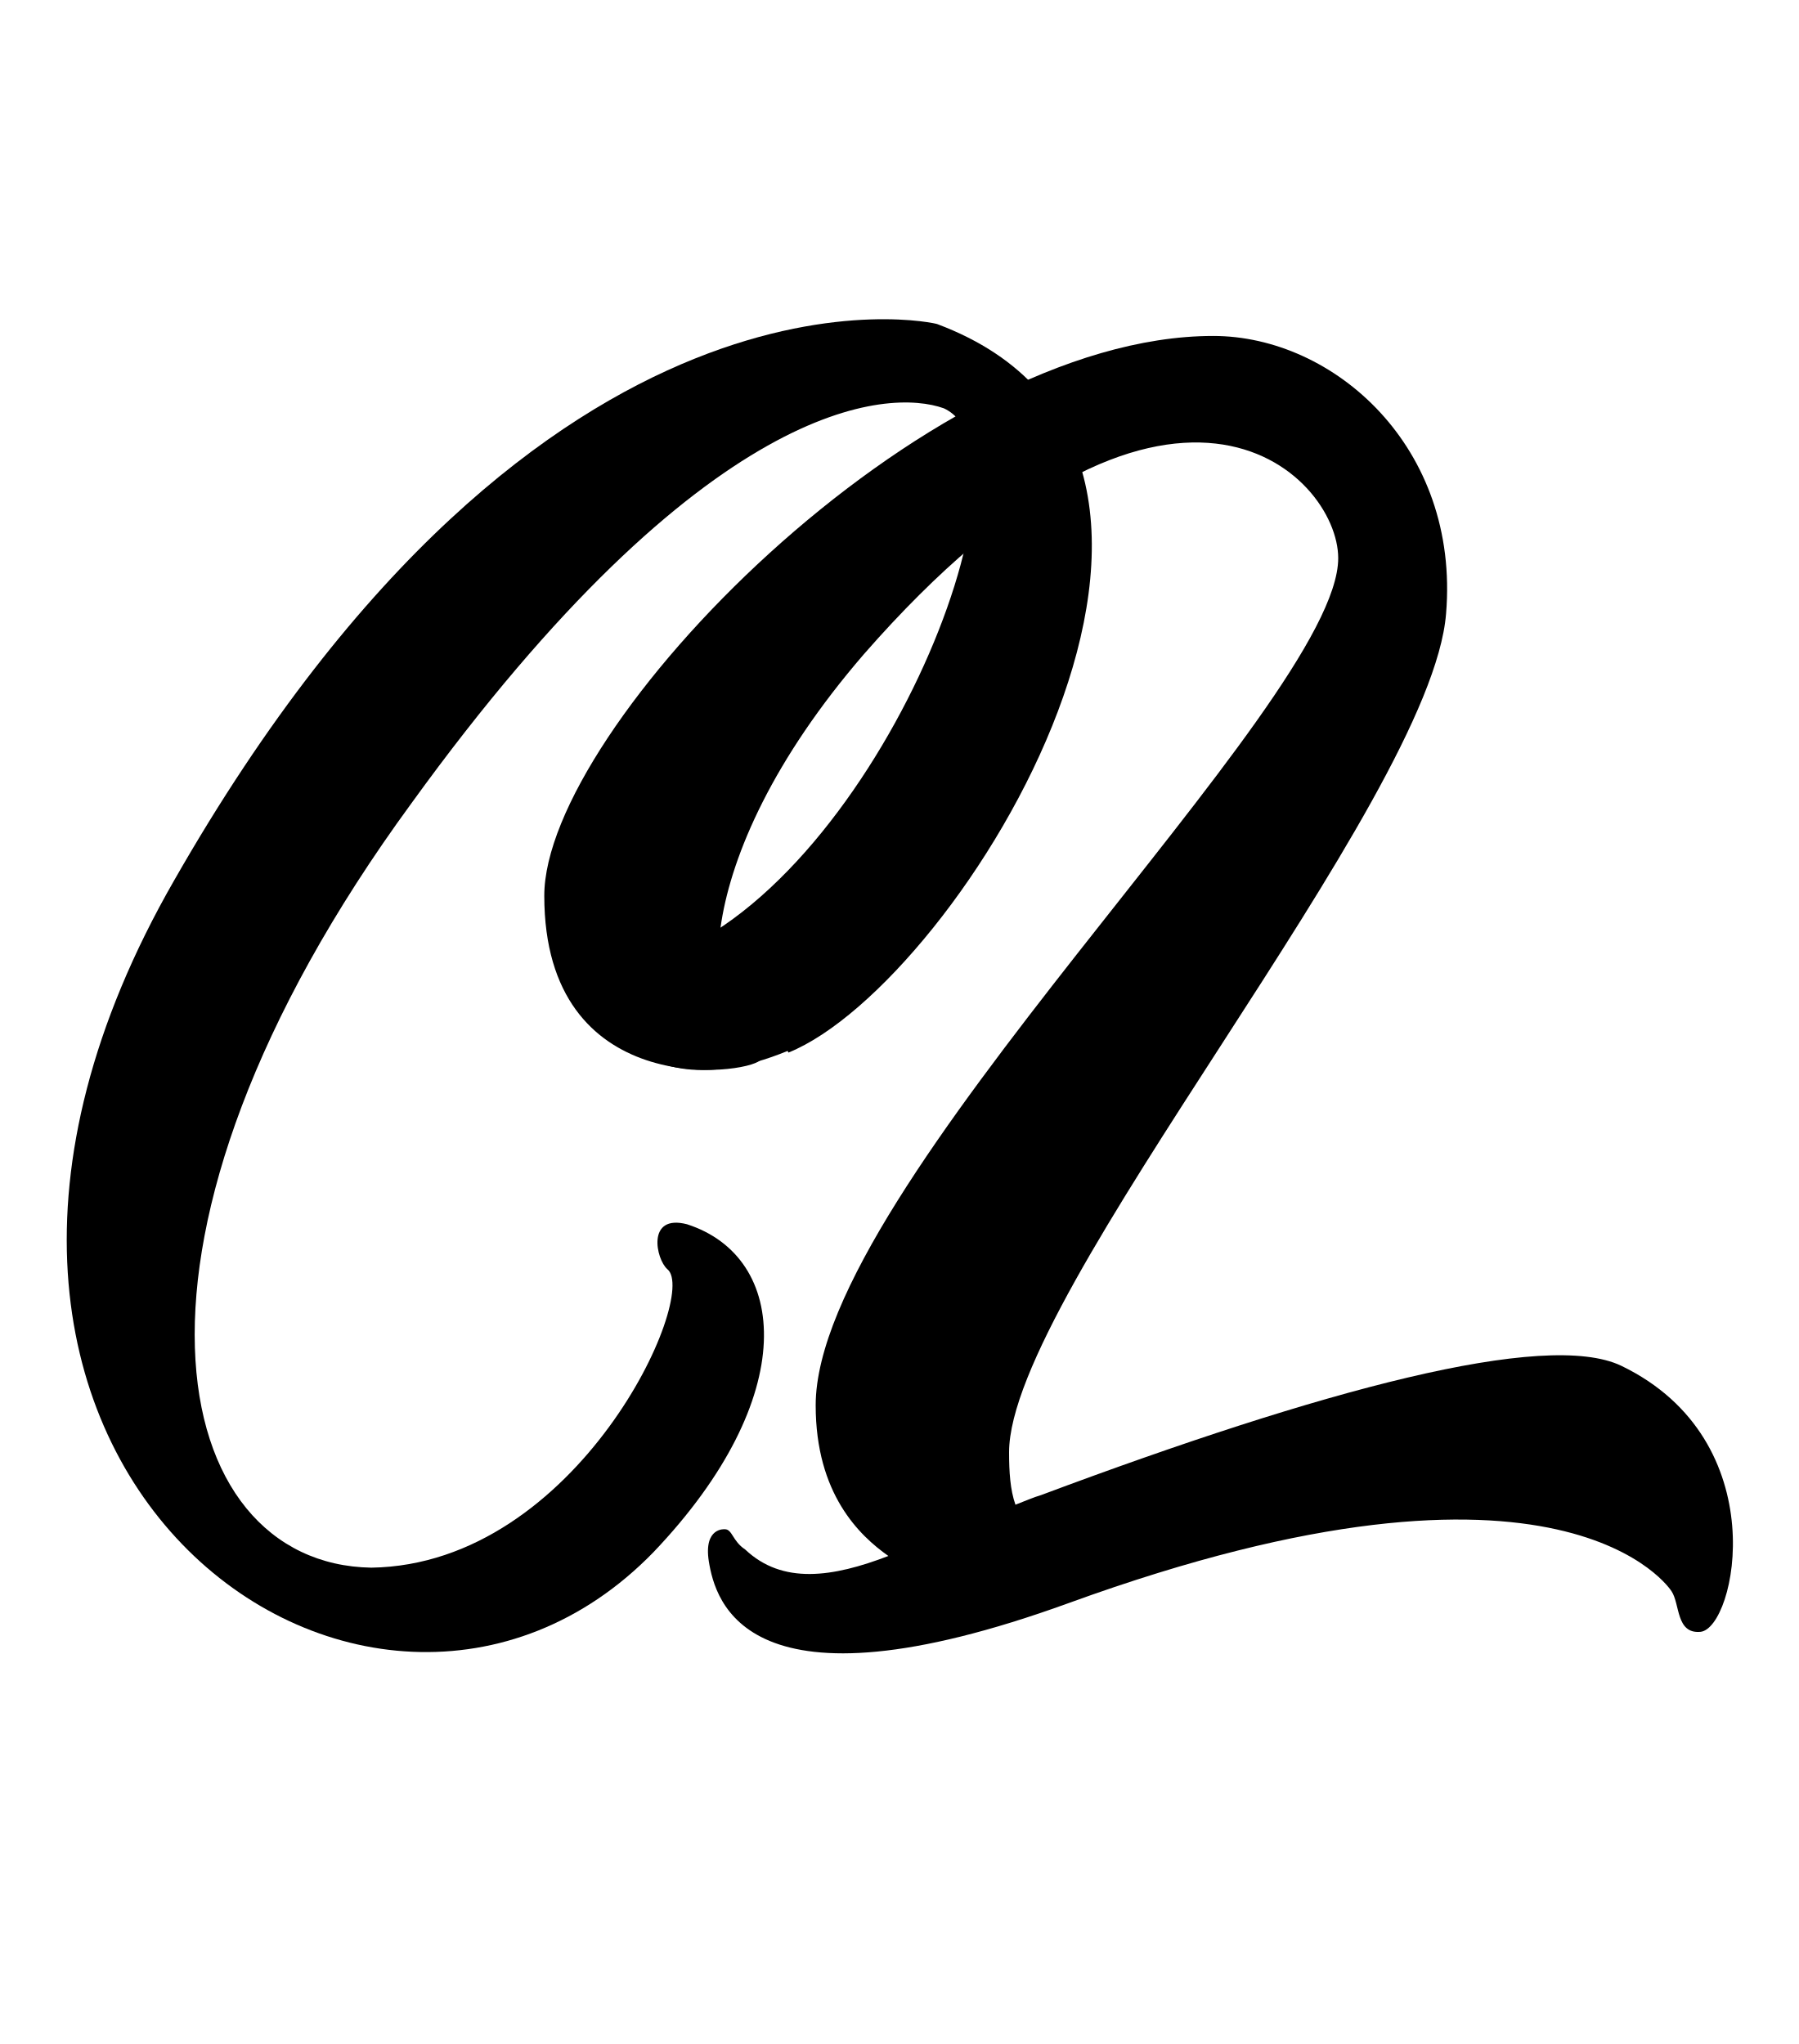
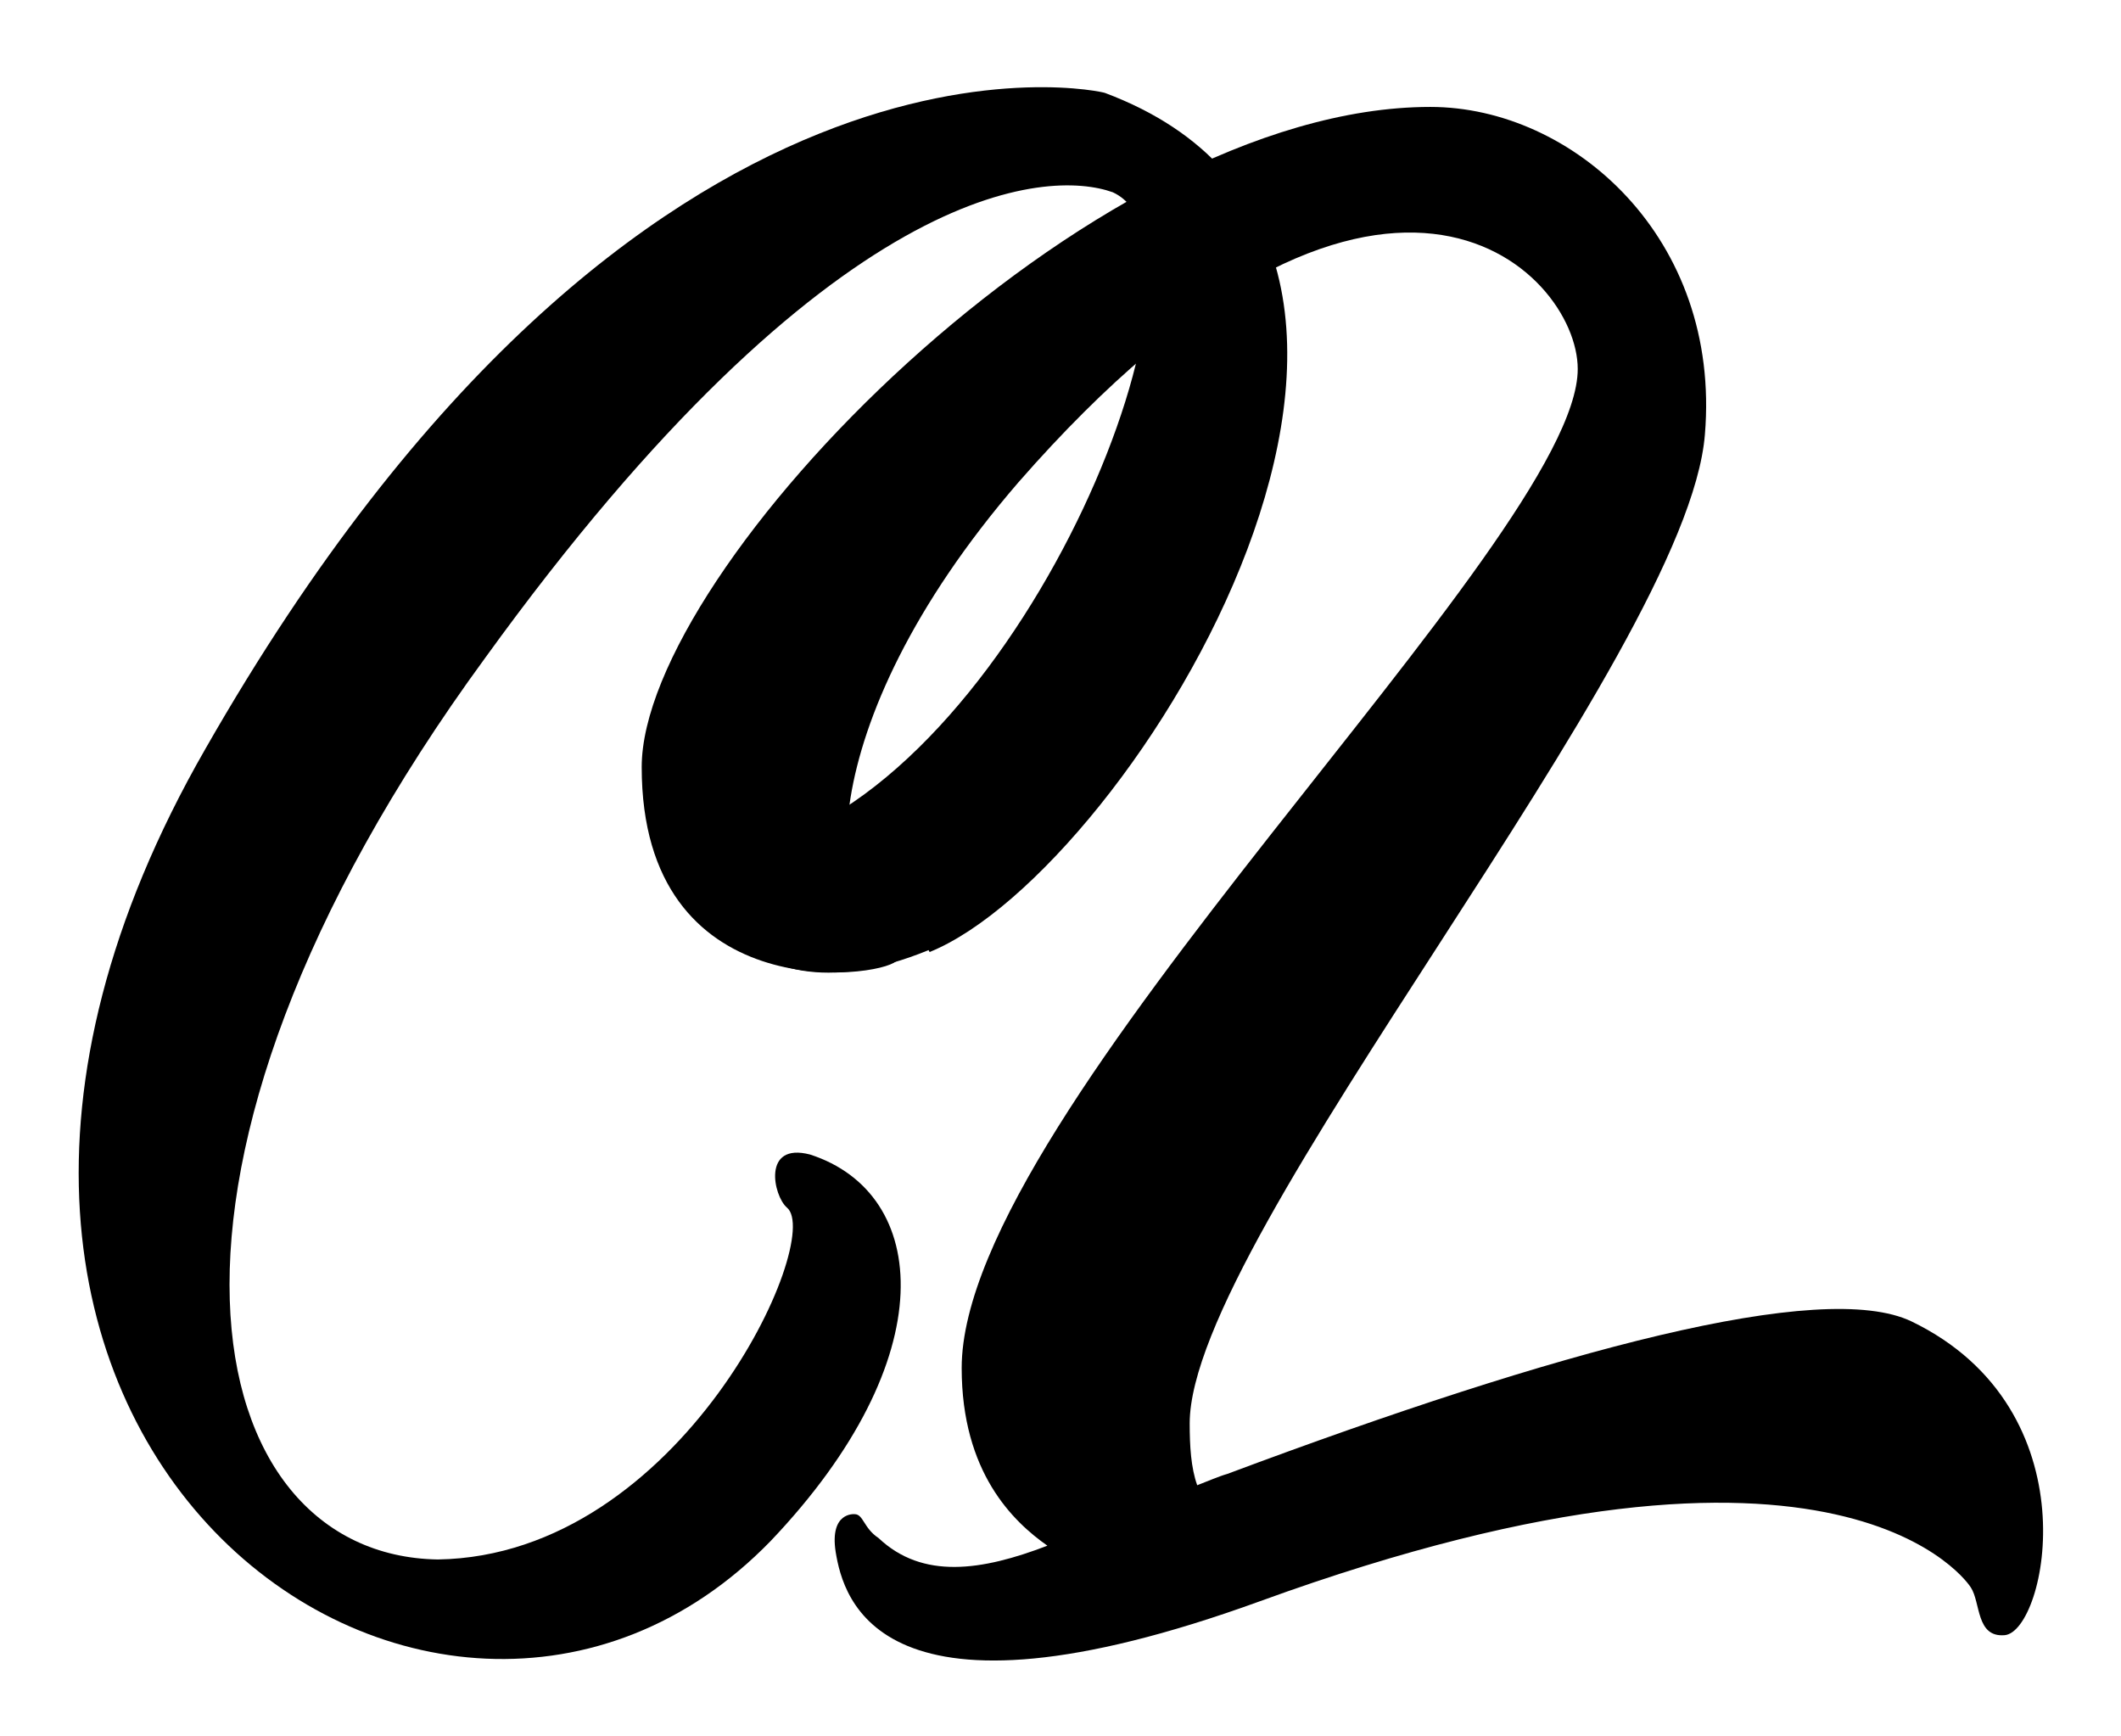
- <svg xmlns="http://www.w3.org/2000/svg" width="22" height="25" viewBox="0 0 22 25" fill="none">
-   <path d="M9.632 12.854C7.482 13.734 7.022 11.864 7.342 11.604C7.462 11.484 7.582 11.504 7.662 11.624C7.742 11.684 7.892 11.794 8.002 11.744C10.642 10.914 12.802 5.574 11.542 4.994C10.872 4.754 8.632 4.844 5.032 9.824C1.132 15.154 2.032 19.134 4.542 19.174C7.072 19.134 8.552 15.844 8.162 15.524C8.022 15.404 7.902 14.844 8.402 14.974C9.642 15.374 9.802 17.084 7.992 18.984C4.542 22.534 -1.978 17.914 2.132 10.764C6.662 2.834 11.462 3.954 11.462 3.964C15.722 5.564 11.742 12.024 9.642 12.874L9.632 12.854Z" fill="black" />
-   <path d="M19.827 16.705C21.722 17.62 21.225 19.919 20.794 19.959C20.494 19.985 20.546 19.619 20.441 19.462C20.441 19.462 19.148 17.397 13.072 19.606C9.113 21.043 8.747 19.58 8.668 19.096C8.603 18.678 8.864 18.704 8.864 18.704C8.956 18.704 8.956 18.848 9.113 18.952C9.57 19.384 10.184 19.292 10.864 19.031C10.511 18.782 9.975 18.273 9.975 17.188C9.975 14.51 16.365 8.604 16.365 6.827C16.365 5.794 14.3 3.73 10.563 8.003C8.342 10.577 8.577 12.615 9.256 12.615C9.518 12.615 9.4 12.85 9.296 12.968C9.1 13.151 6.656 13.451 6.656 10.956C6.656 8.904 11.282 4.109 14.836 4.109C16.312 4.109 17.854 5.468 17.684 7.506C17.501 9.806 12.34 15.816 12.34 17.763C12.34 17.998 12.353 18.221 12.418 18.404C12.523 18.364 12.641 18.312 12.732 18.286C16.155 17.005 18.899 16.261 19.827 16.705Z" fill="black" />
+ <svg xmlns="http://www.w3.org/2000/svg" width="22" height="18" viewBox="0 0 22 18" fill="none">
+   <path d="M9.632 9.854C7.482 10.734 7.022 8.864 7.342 8.604C7.462 8.484 7.582 8.504 7.662 8.624C7.742 8.684 7.892 8.794 8.002 8.744C10.642 7.914 12.802 2.574 11.542 1.994C10.872 1.754 8.632 1.844 5.032 6.824C1.132 12.154 2.032 16.134 4.542 16.174C7.072 16.134 8.552 12.844 8.162 12.524C8.022 12.404 7.902 11.844 8.402 11.974C9.642 12.374 9.802 14.084 7.992 15.984C4.542 19.534 -1.978 14.914 2.132 7.764C6.662 -0.166 11.462 0.954 11.462 0.964C15.722 2.564 11.742 9.024 9.642 9.874L9.632 9.854Z" fill="black" />
+   <path d="M19.827 13.705C21.722 14.62 21.225 16.919 20.794 16.959C20.494 16.985 20.546 16.619 20.441 16.462C20.441 16.462 19.148 14.397 13.072 16.606C9.113 18.043 8.747 16.58 8.668 16.096C8.603 15.678 8.864 15.704 8.864 15.704C8.956 15.704 8.956 15.848 9.113 15.952C9.57 16.384 10.184 16.292 10.864 16.031C10.511 15.783 9.975 15.273 9.975 14.188C9.975 11.51 16.365 5.604 16.365 3.827C16.365 2.794 14.3 0.73 10.563 5.003C8.342 7.577 8.577 9.615 9.256 9.615C9.518 9.615 9.4 9.85 9.296 9.968C9.1 10.151 6.656 10.451 6.656 7.956C6.656 5.904 11.282 1.109 14.836 1.109C16.312 1.109 17.854 2.468 17.684 4.506C17.501 6.806 12.34 12.816 12.34 14.763C12.34 14.998 12.353 15.221 12.418 15.404C12.523 15.364 12.641 15.312 12.732 15.286C16.155 14.005 18.899 13.261 19.827 13.705Z" fill="black" />
</svg>
